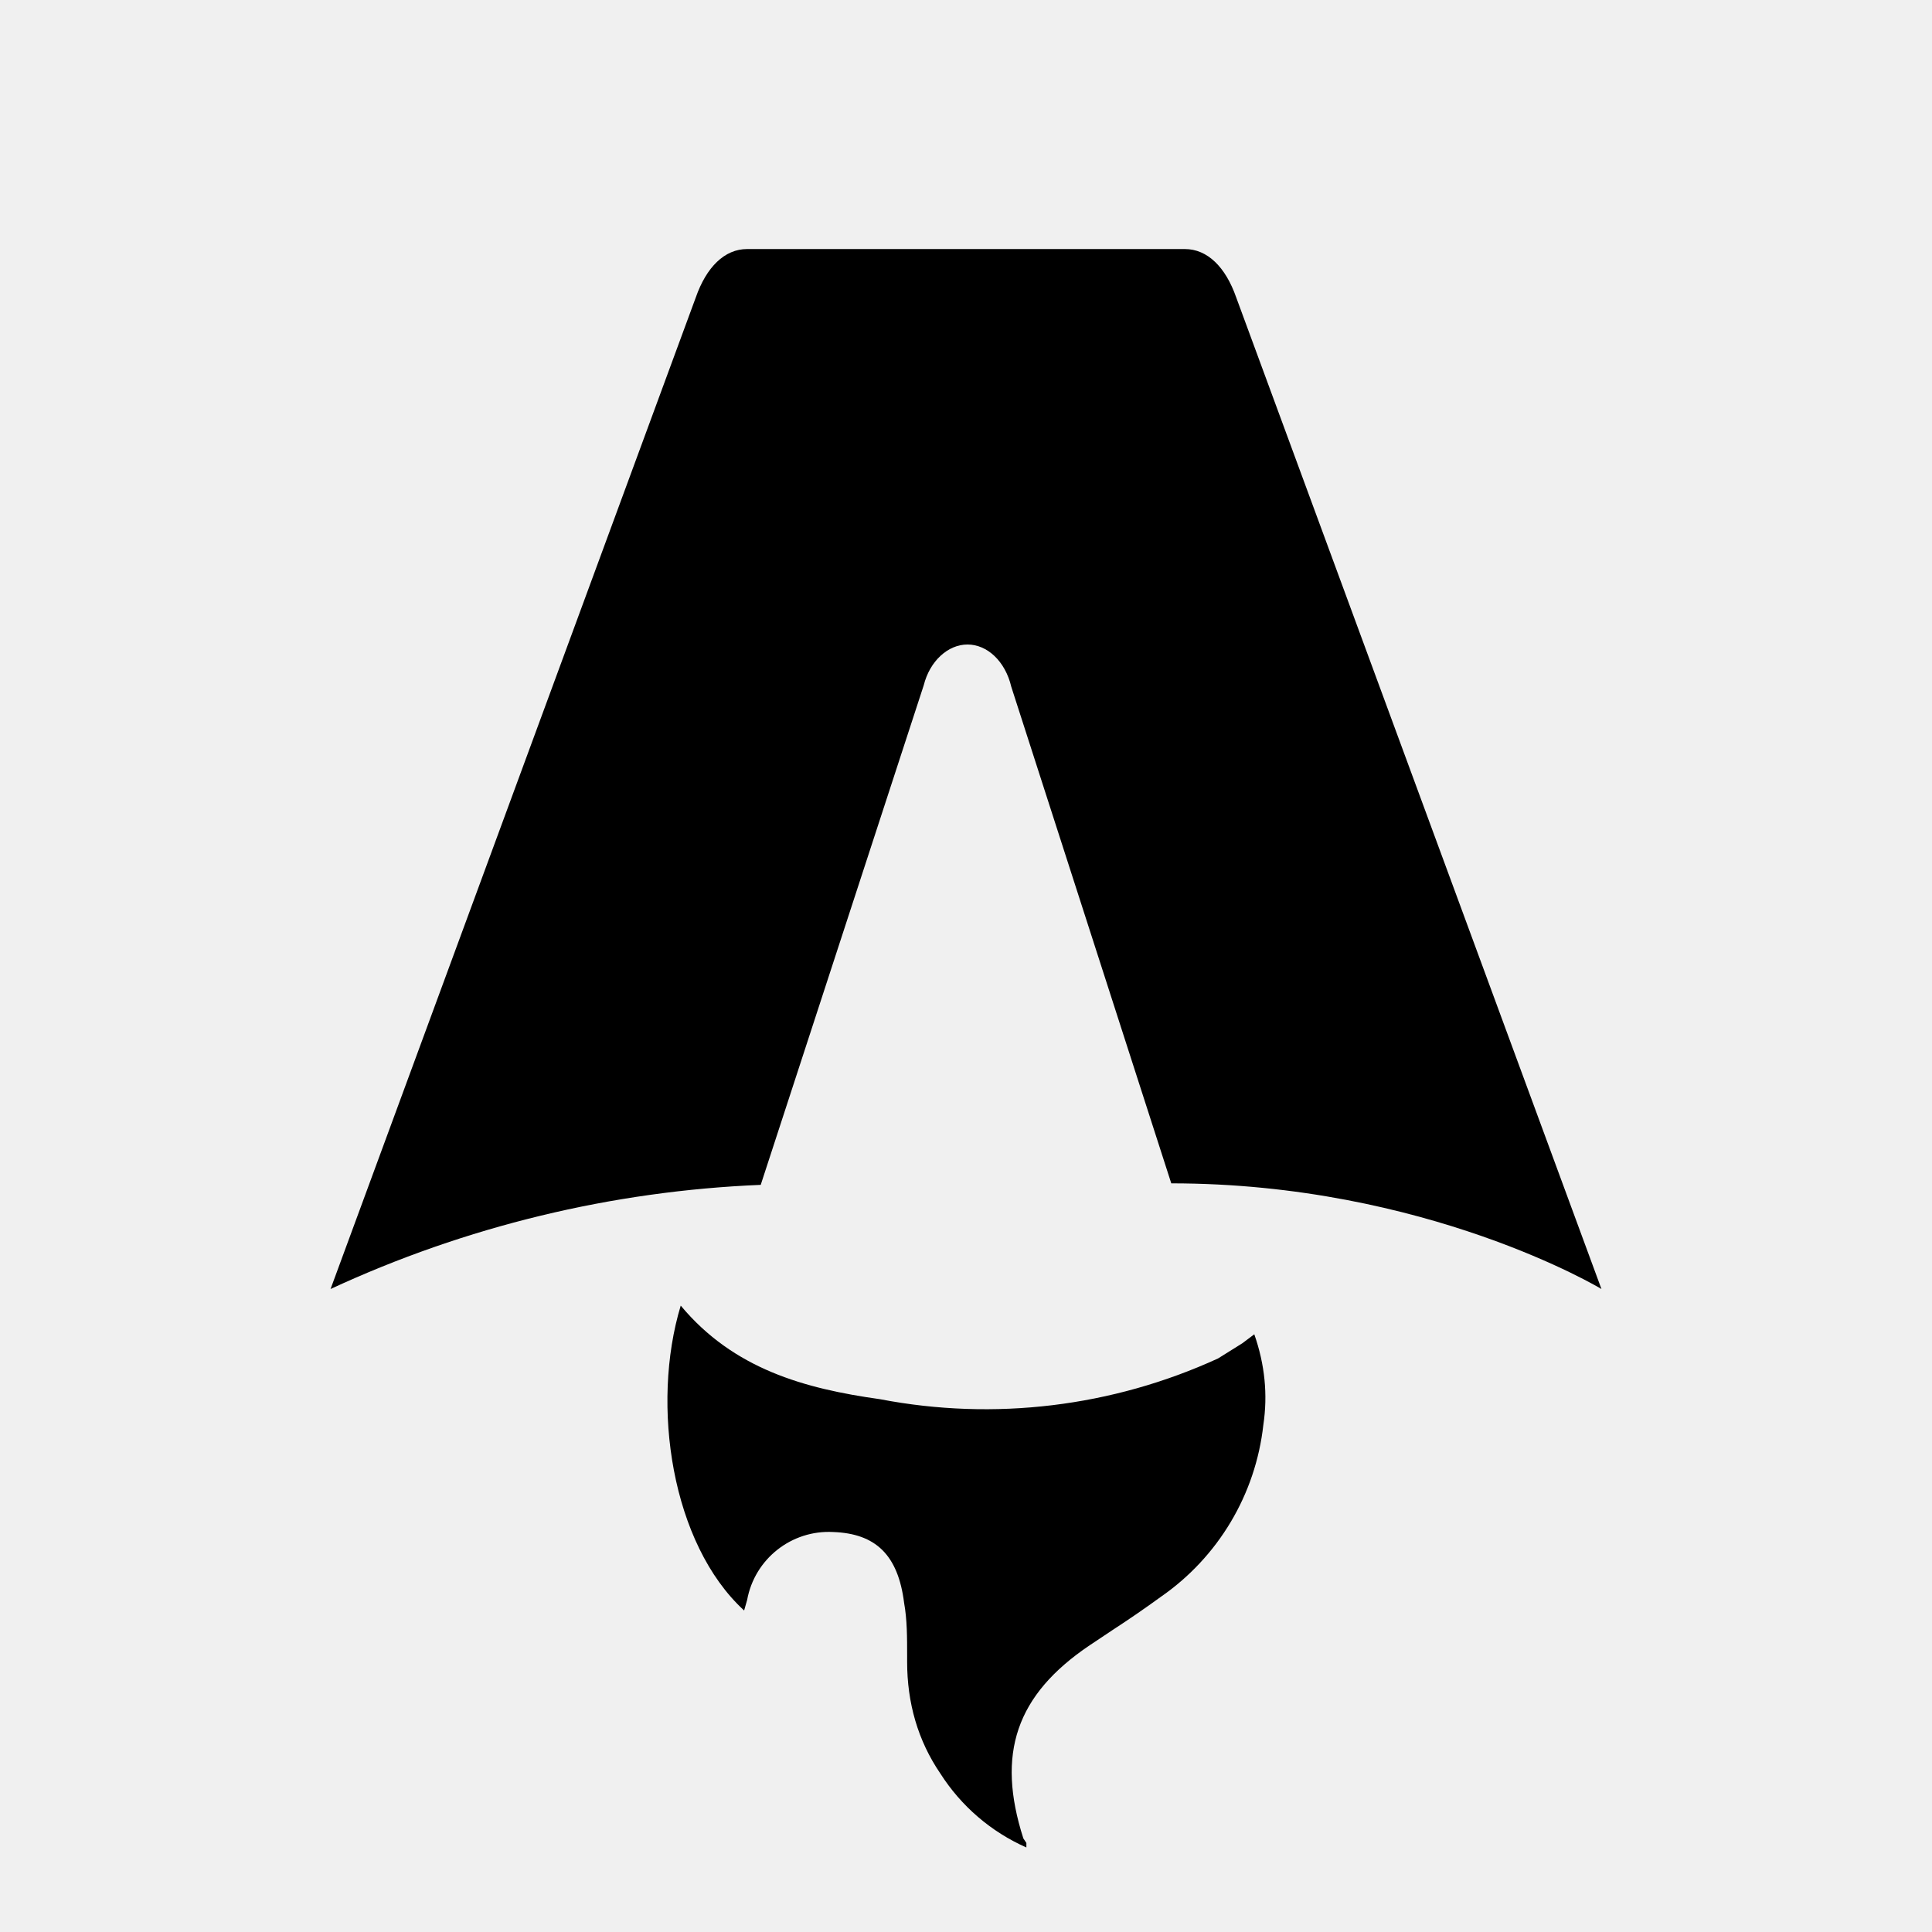
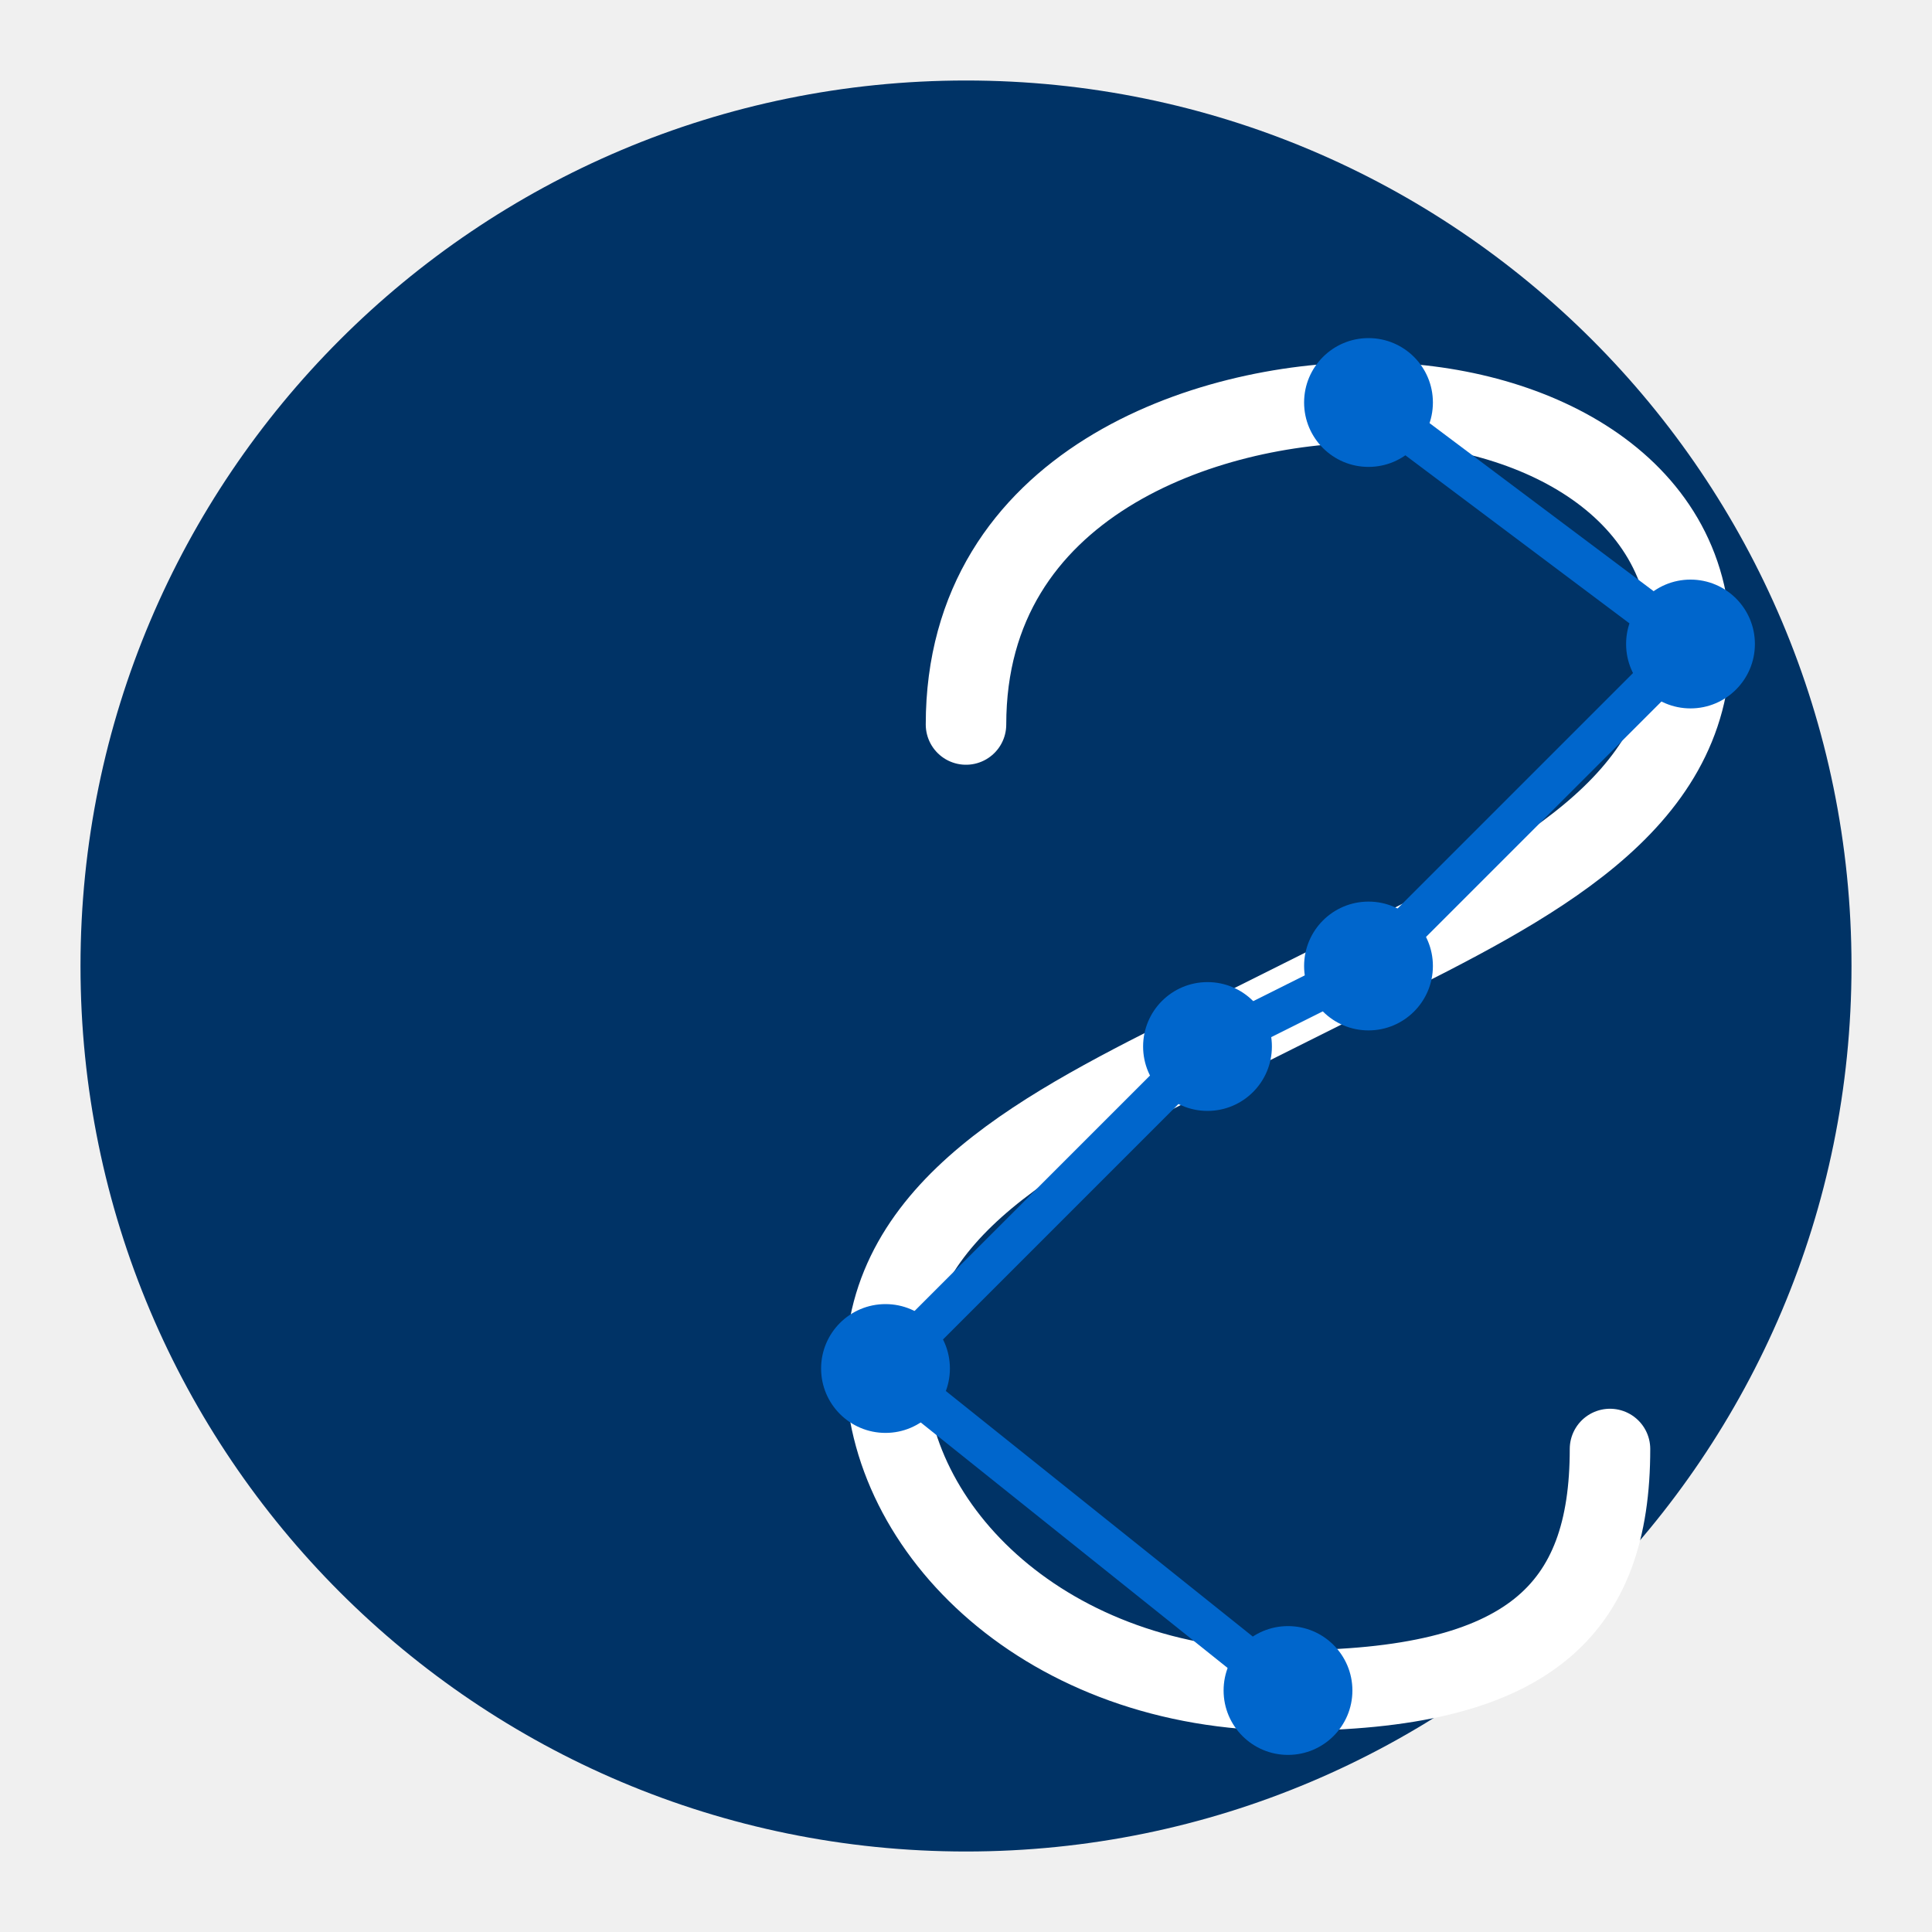
- <svg xmlns="http://www.w3.org/2000/svg" fill="none" viewBox="0 0 128 128">
-   <path d="M50.4 78.5a75.1 75.1 0 0 0-28.5 6.9l24.2-65.7c.7-2 1.9-3.2 3.4-3.2h29c1.5 0 2.7 1.2 3.4 3.2l24.2 65.7s-11.6-7-28.5-7L67 45.5c-.4-1.7-1.6-2.8-2.9-2.8-1.3 0-2.5 1.1-2.9 2.7L50.4 78.5Zm-1.1 28.2Zm-4.2-20.2c-2 6.6-.6 15.8 4.2 20.2a17.5 17.5 0 0 1 .2-.7 5.5 5.5 0 0 1 5.7-4.5c2.8.1 4.3 1.5 4.7 4.7.2 1.1.2 2.3.2 3.5v.4c0 2.7.7 5.2 2.2 7.4a13 13 0 0 0 5.7 4.9v-.3l-.2-.3c-1.8-5.6-.5-9.5 4.4-12.8l1.5-1a73 73 0 0 0 3.2-2.2 16 16 0 0 0 6.8-11.4c.3-2 .1-4-.6-6l-.8.6-1.6 1a37 37 0 0 1-22.4 2.7c-5-.7-9.7-2-13.2-6.2Z" />
-   <style>
-         path { fill: #000; }
-         @media (prefers-color-scheme: dark) {
-             path { fill: #FFF; }
-         }
-     </style>
+ <svg xmlns="http://www.w3.org/2000/svg" width="120" height="120" viewBox="0 0 120 120">
+   <circle cx="60" cy="60" r="55" fill="#003366" />
+   <g transform="translate(30, 15)">
+     <path d="M 30 30 C 30 15 45 10 55 10 C 65 10 75 15 75 25 C 75 35 65 40 55 45 L 45 50 C 35 55 25 60 25 70 C 25 80 35 90 50 90 C 65 90 70 85 70 75" stroke="#ffffff" stroke-width="5" fill="none" stroke-linecap="round" stroke-linejoin="round" />
+     <circle cx="55" cy="10" r="4" fill="#0066CC" />
+     <circle cx="75" cy="25" r="4" fill="#0066CC" />
+     <circle cx="55" cy="45" r="4" fill="#0066CC" />
+     <circle cx="45" cy="50" r="4" fill="#0066CC" />
+     <circle cx="25" cy="70" r="4" fill="#0066CC" />
+     <circle cx="50" cy="90" r="4" fill="#0066CC" />
+     <line x1="55" y1="10" x2="75" y2="25" stroke="#0066CC" stroke-width="2.5" />
+     <line x1="75" y1="25" x2="55" y2="45" stroke="#0066CC" stroke-width="2.5" />
+     <line x1="55" y1="45" x2="45" y2="50" stroke="#0066CC" stroke-width="2.5" />
+     <line x1="45" y1="50" x2="25" y2="70" stroke="#0066CC" stroke-width="2.5" />
+     <line x1="25" y1="70" x2="50" y2="90" stroke="#0066CC" stroke-width="2.5" />
+   </g>
</svg>
